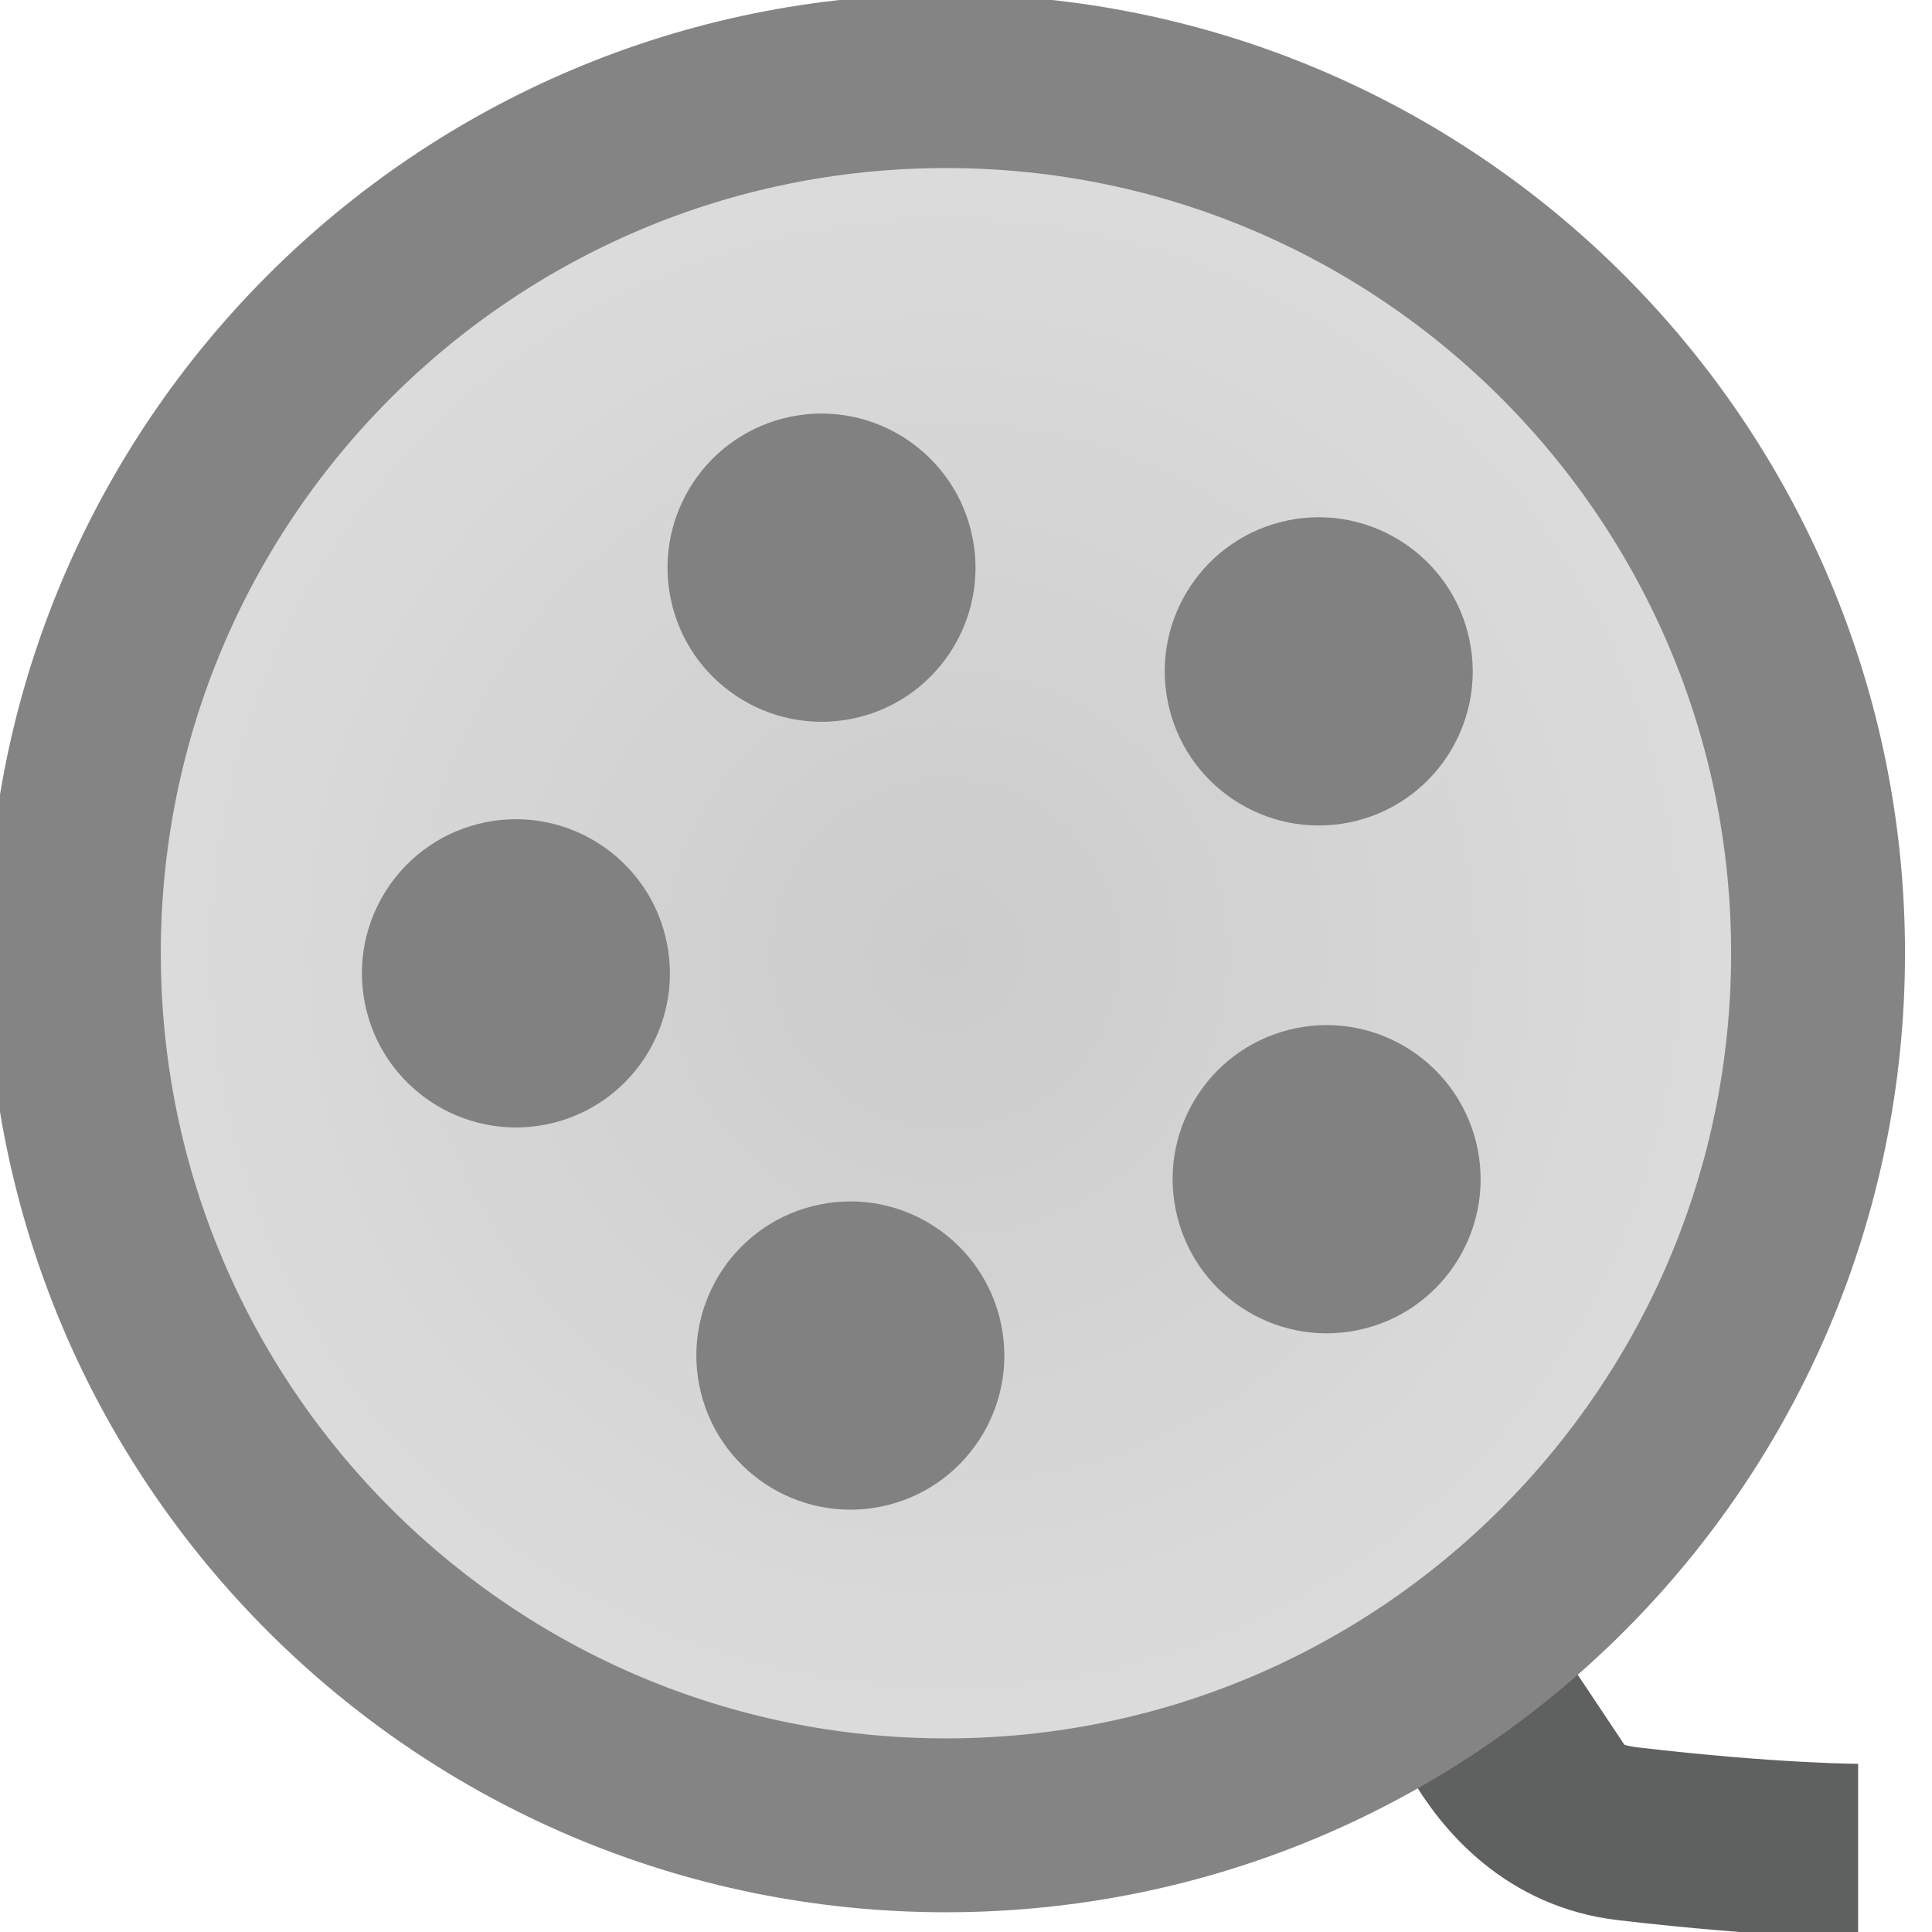
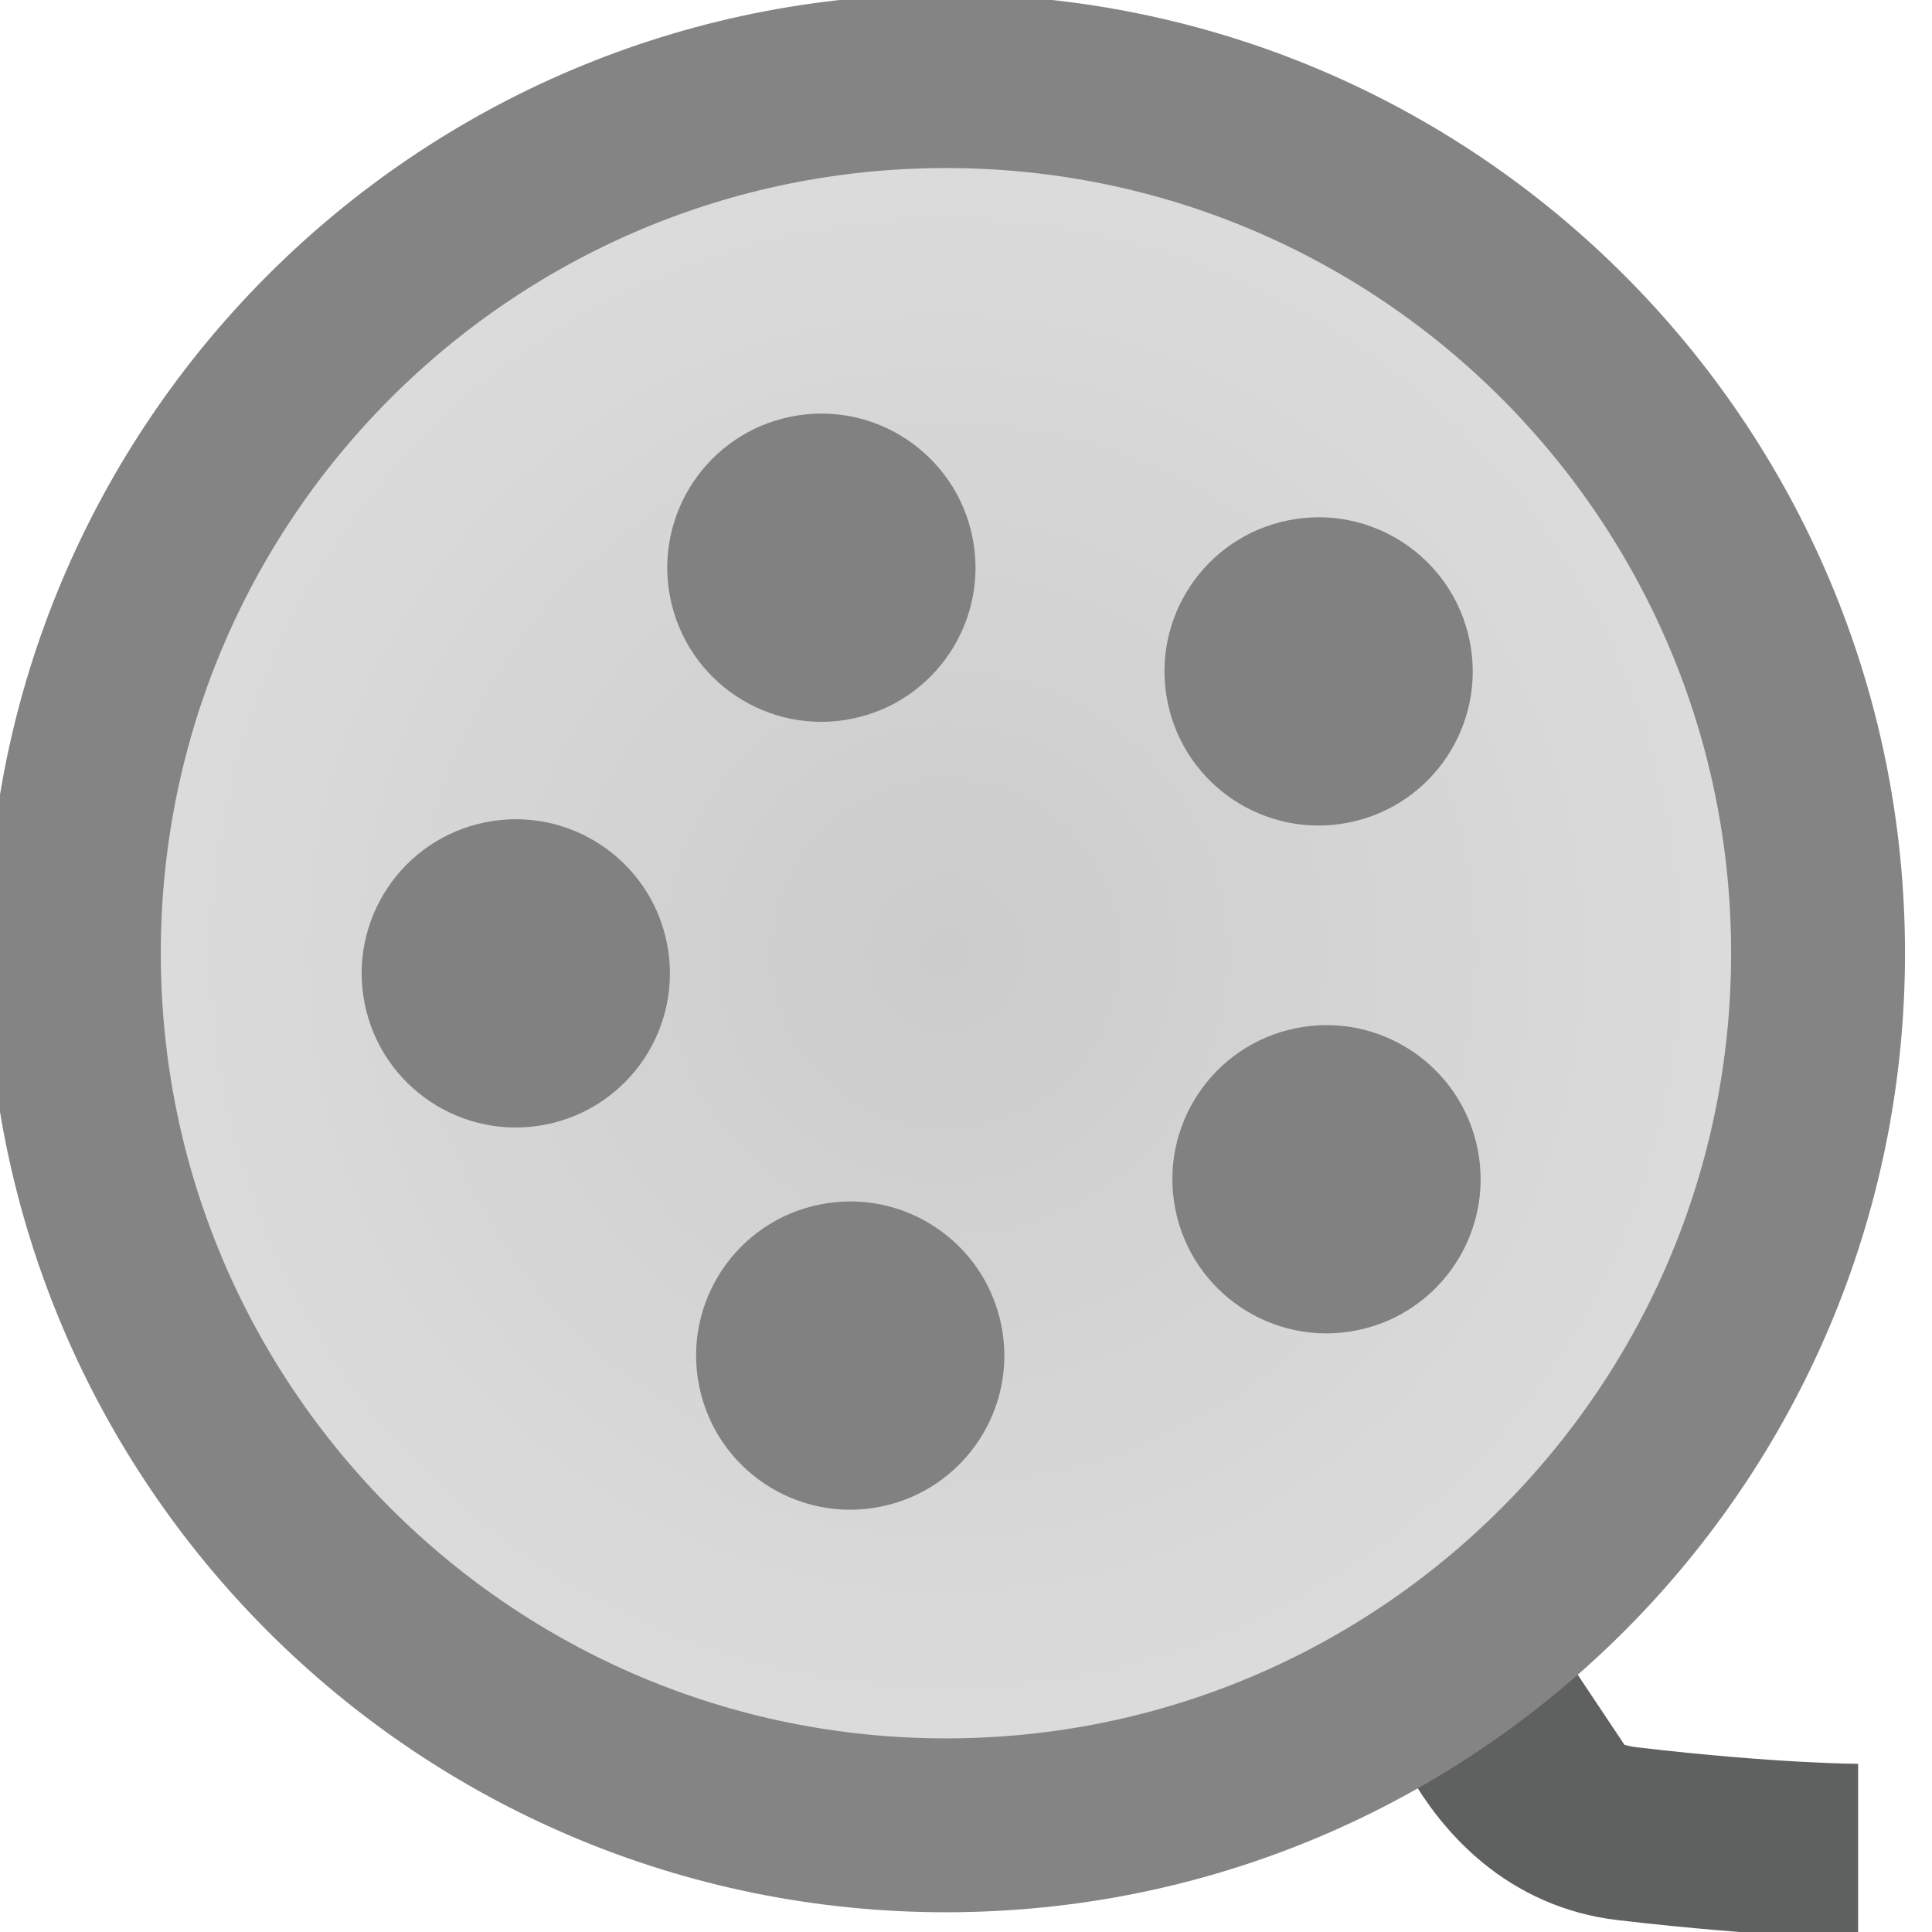
- <svg xmlns="http://www.w3.org/2000/svg" xmlns:xlink="http://www.w3.org/1999/xlink" width="10" height="10" id="svg6734" version="1.1">
+ <svg xmlns="http://www.w3.org/2000/svg" xmlns:xlink="http://www.w3.org/1999/xlink" version="1.1" width="10" height="10" id="svg6734">
  <defs id="defs6736">
    <linearGradient id="linearGradient7265">
-       <stop style="stop-color:#cccccc;stop-opacity:1;" offset="0" id="stop7267" />
-       <stop style="stop-color:#dfdfdf;stop-opacity:1;" offset="1" id="stop7269" />
+       <stop id="stop7267" style="stop-color:#cccccc;stop-opacity:1" offset="0" />
+       <stop id="stop7269" style="stop-color:#dfdfdf;stop-opacity:1" offset="1" />
    </linearGradient>
-     <radialGradient xlink:href="#linearGradient7265" id="radialGradient7271" cx="5.003" cy="4.965" fx="5.003" fy="4.965" r="5" gradientUnits="userSpaceOnUse" />
-     <radialGradient xlink:href="#linearGradient7265" id="radialGradient7327" gradientUnits="userSpaceOnUse" cx="5.003" cy="4.965" fx="5.003" fy="4.965" r="5" />
+     <radialGradient cx="5.003" cy="4.965" r="5" fx="5.003" fy="4.965" id="radialGradient7327" xlink:href="#linearGradient7265" gradientUnits="userSpaceOnUse" />
  </defs>
-   <g id="layer1" transform="translate(-903.5714,-715.9336)">
-     <path style="fill:none;stroke:#5f6060;stroke-width:0.9;stroke-linecap:butt;stroke-linejoin:miter;stroke-miterlimit:4;stroke-opacity:1;stroke-dasharray:none" d="m 911.687,725.337 -0.619,-0.928 c 0,0 0.177,0.928 0.928,1.016 0.751,0.088 1.193,0.088 1.193,0.088" id="path7292" />
-     <path style="fill:url(#radialGradient7327);fill-opacity:1;stroke:#848484;stroke-width:0.9;stroke-linecap:square;stroke-linejoin:miter;stroke-miterlimit:9.8;stroke-opacity:1;stroke-dasharray:none" id="path6755" d="m 9.518,4.965 a 4.514,4.514 0 1 1 -9.028,0 4.514,4.514 0 1 1 9.028,0 z" transform="translate(903.4637,715.9024)" />
-     <g id="g7310" transform="matrix(0.897287,0,0,0.897287,111.1322,74.0553)">
-       <path transform="matrix(1.467248,-0.2948259,0.2948259,1.467248,880.6134,716.1314)" d="M 5.031,2.594 C 5.031,2.922 4.765,3.188 4.438,3.188 4.11,3.188 3.844,2.922 3.844,2.594 3.844,2.266 4.11,2 4.438,2 4.765,2 5.031,2.266 5.031,2.594 z" id="path7300" style="fill:#818181;fill-opacity:1;stroke:none" />
-       <path style="fill:#818181;fill-opacity:1;stroke:none" id="path7302" d="M 5.031,2.594 C 5.031,2.922 4.765,3.188 4.438,3.188 4.11,3.188 3.844,2.922 3.844,2.594 3.844,2.266 4.11,2 4.438,2 4.765,2 5.031,2.266 5.031,2.594 z" transform="matrix(1.467248,-0.2948259,0.2948259,1.467248,878.8506,718.4715)" />
-       <path transform="matrix(1.467248,-0.2948259,0.2948259,1.467248,883.4816,716.7296)" d="M 5.031,2.594 C 5.031,2.922 4.765,3.188 4.438,3.188 4.11,3.188 3.844,2.922 3.844,2.594 3.844,2.266 4.11,2 4.438,2 4.765,2 5.031,2.266 5.031,2.594 z" id="path7304" style="fill:#818181;fill-opacity:1;stroke:none" />
-       <path style="fill:#818181;fill-opacity:1;stroke:none" id="path7306" d="M 5.031,2.594 C 5.031,2.922 4.765,3.188 4.438,3.188 4.11,3.188 3.844,2.922 3.844,2.594 3.844,2.266 4.11,2 4.438,2 4.765,2 5.031,2.266 5.031,2.594 z" transform="matrix(1.467248,-0.2948259,0.2948259,1.467248,880.7797,720.6763)" />
-       <path transform="matrix(1.467248,-0.2948259,0.2948259,1.467248,883.5271,719.6591)" d="M 5.031,2.594 C 5.031,2.922 4.765,3.188 4.438,3.188 4.11,3.188 3.844,2.922 3.844,2.594 3.844,2.266 4.11,2 4.438,2 4.765,2 5.031,2.266 5.031,2.594 z" id="path7308" style="fill:#818181;fill-opacity:1;stroke:none" />
+   <g transform="translate(-903.5714,-715.9336)" id="layer1">
+     <path d="m 911.687,725.337 -0.619,-0.928 c 0,0 0.177,0.928 0.928,1.016 0.751,0.088 1.193,0.088 1.193,0.088" id="path7292" style="fill:none;stroke:#5f6060;stroke-width:0.9;stroke-linecap:butt;stroke-linejoin:miter;stroke-miterlimit:4;stroke-opacity:1;stroke-dasharray:none" />
+     <path d="m 9.518,4.965 a 4.514,4.514 0 1 1 -9.028,0 4.514,4.514 0 1 1 9.028,0 z" transform="translate(903.4637,715.9024)" id="path6755" style="fill:url(#radialGradient7327);fill-opacity:1;stroke:#848484;stroke-width:0.9;stroke-linecap:square;stroke-linejoin:miter;stroke-miterlimit:9.8;stroke-opacity:1;stroke-dasharray:none" />
+     <g transform="matrix(0.897287,0,0,0.897287,111.1322,74.0553)" id="g7310">
+       <path d="m 5.031,2.594 a 0.594,0.594 0 1 1 -1.188,0 0.594,0.594 0 1 1 1.188,0 z" transform="matrix(1.467248,-0.2948259,0.2948259,1.467248,880.6134,716.1314)" id="path7300" style="fill:#818181;fill-opacity:1;stroke:none" />
+       <path d="m 5.031,2.594 a 0.594,0.594 0 1 1 -1.188,0 0.594,0.594 0 1 1 1.188,0 z" transform="matrix(1.467248,-0.2948259,0.2948259,1.467248,878.8506,718.4715)" id="path7302" style="fill:#818181;fill-opacity:1;stroke:none" />
+       <path d="m 5.031,2.594 a 0.594,0.594 0 1 1 -1.188,0 0.594,0.594 0 1 1 1.188,0 z" transform="matrix(1.467248,-0.2948259,0.2948259,1.467248,883.4816,716.7296)" id="path7304" style="fill:#818181;fill-opacity:1;stroke:none" />
+       <path d="m 5.031,2.594 a 0.594,0.594 0 1 1 -1.188,0 0.594,0.594 0 1 1 1.188,0 z" transform="matrix(1.467248,-0.2948259,0.2948259,1.467248,880.7797,720.6763)" id="path7306" style="fill:#818181;fill-opacity:1;stroke:none" />
+       <path d="m 5.031,2.594 a 0.594,0.594 0 1 1 -1.188,0 0.594,0.594 0 1 1 1.188,0 z" transform="matrix(1.467248,-0.2948259,0.2948259,1.467248,883.5271,719.6591)" id="path7308" style="fill:#818181;fill-opacity:1;stroke:none" />
    </g>
  </g>
</svg>
